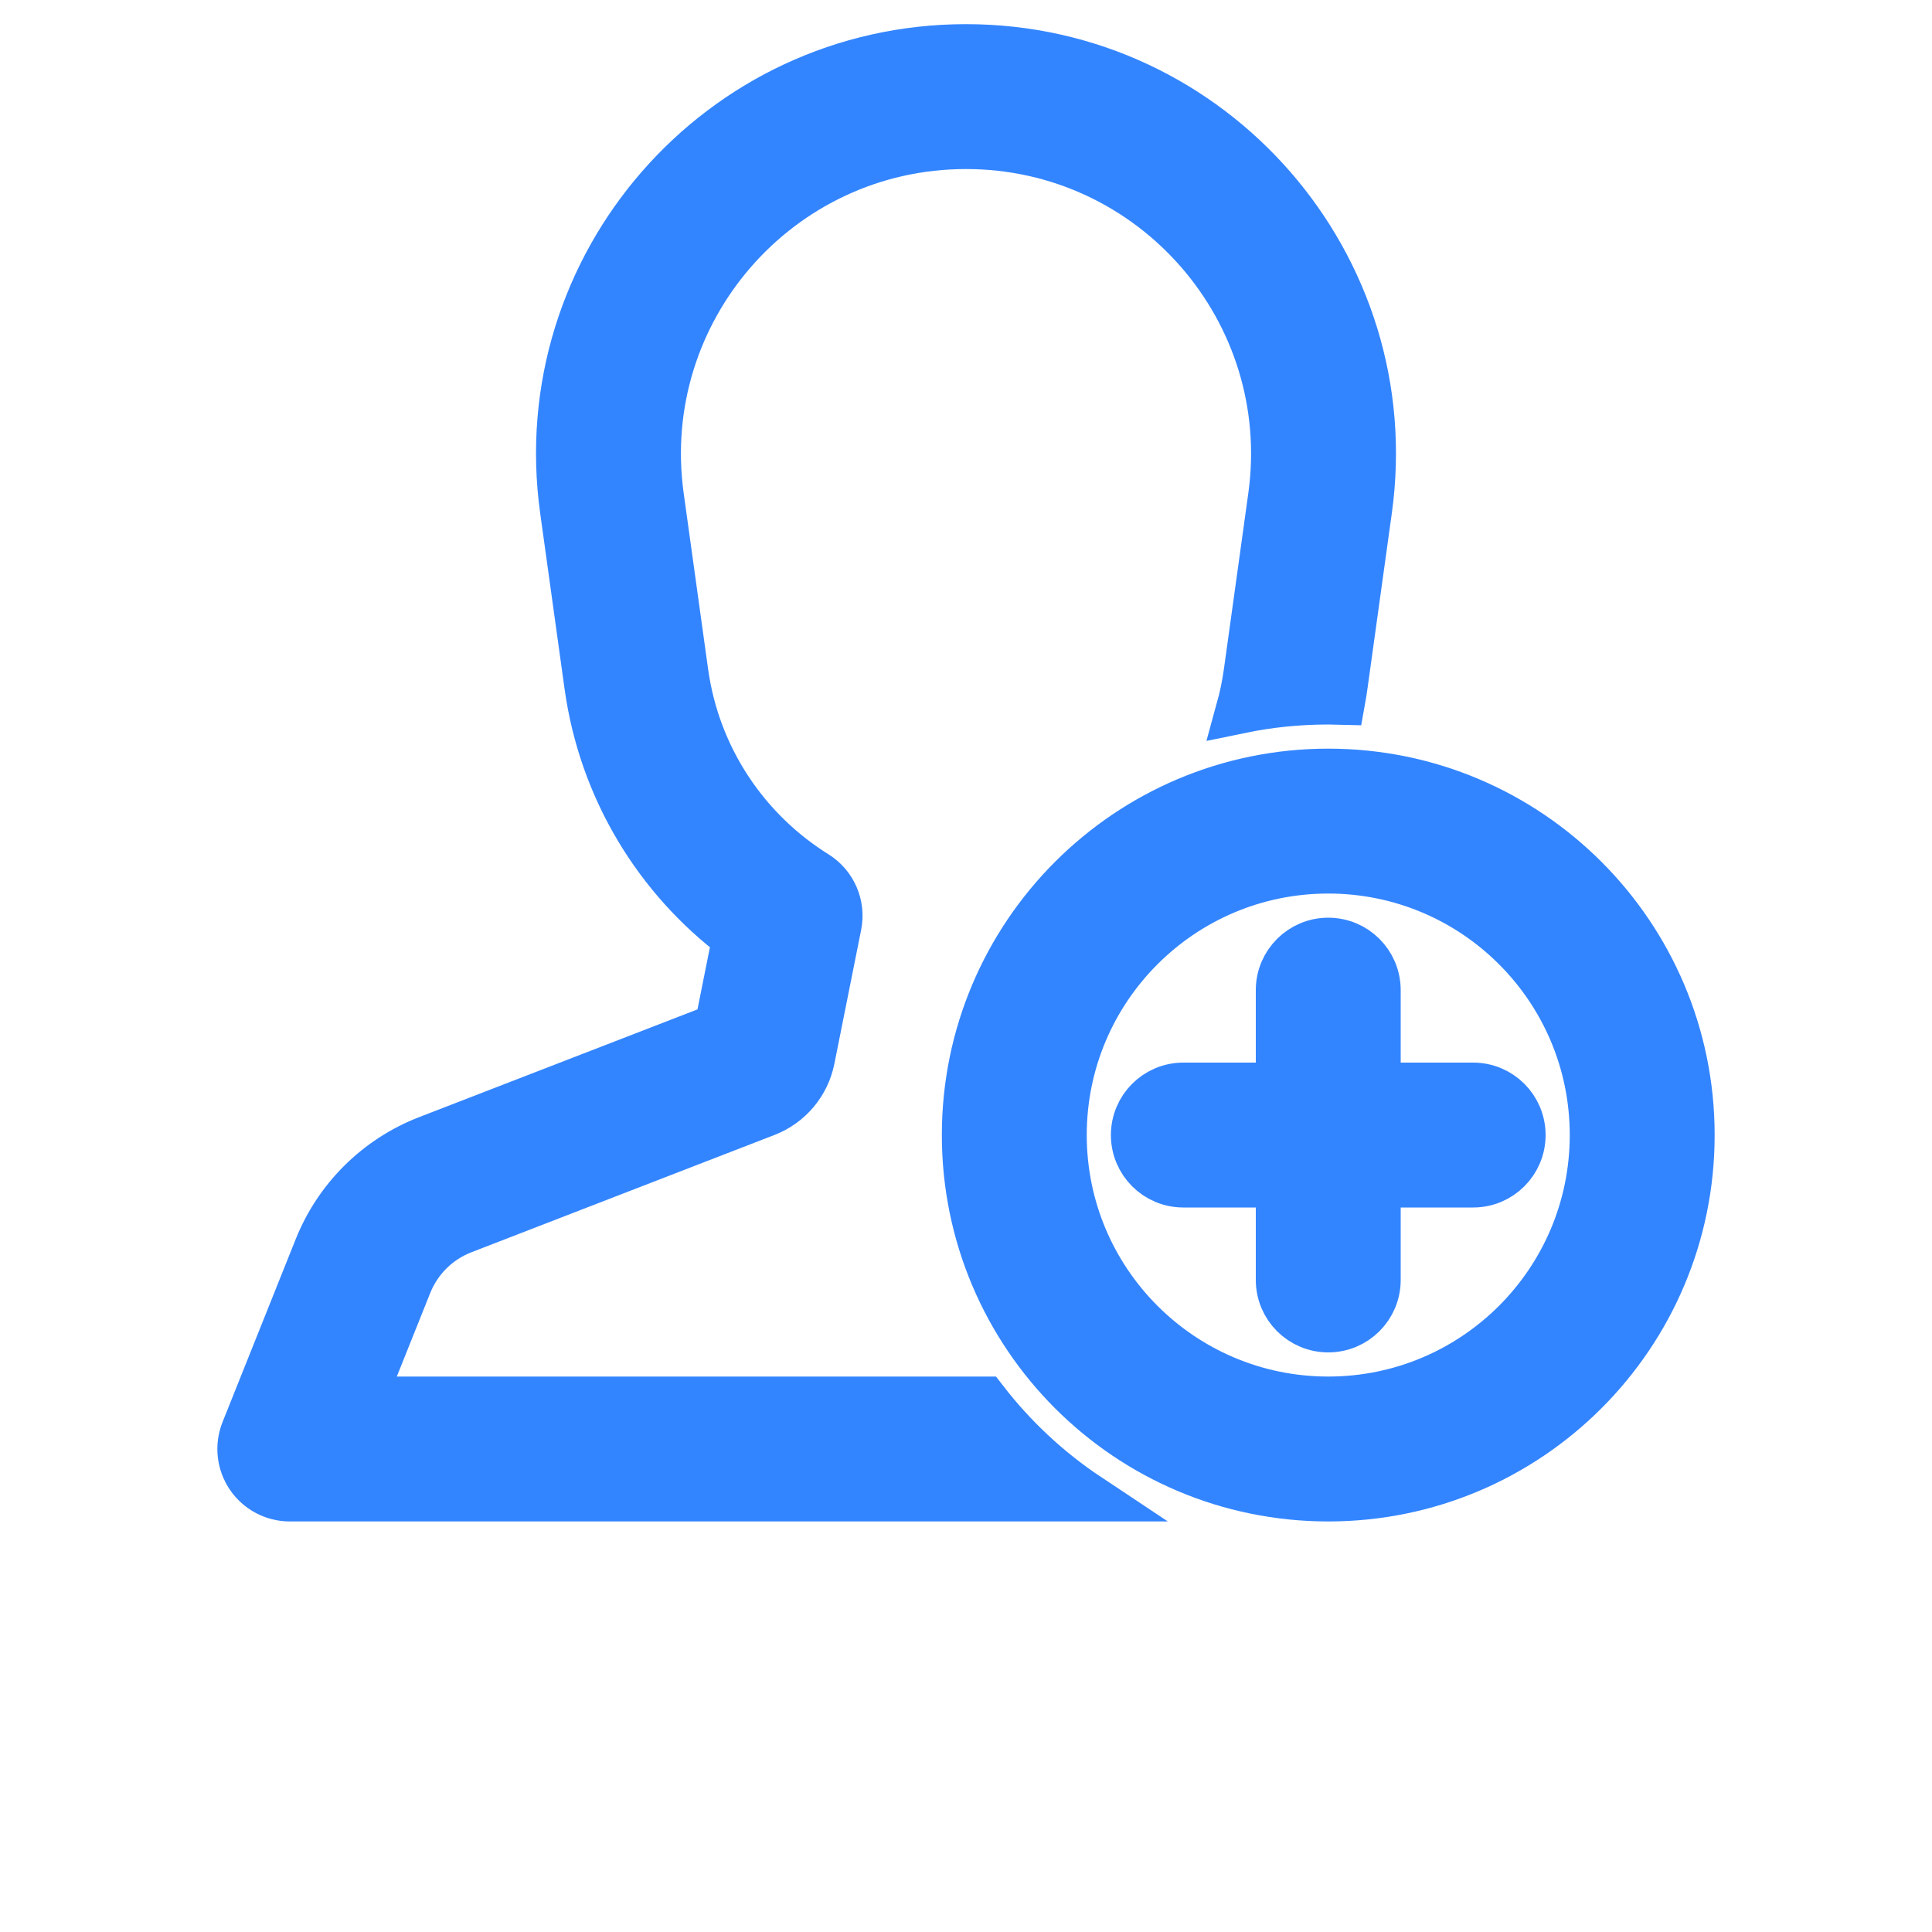
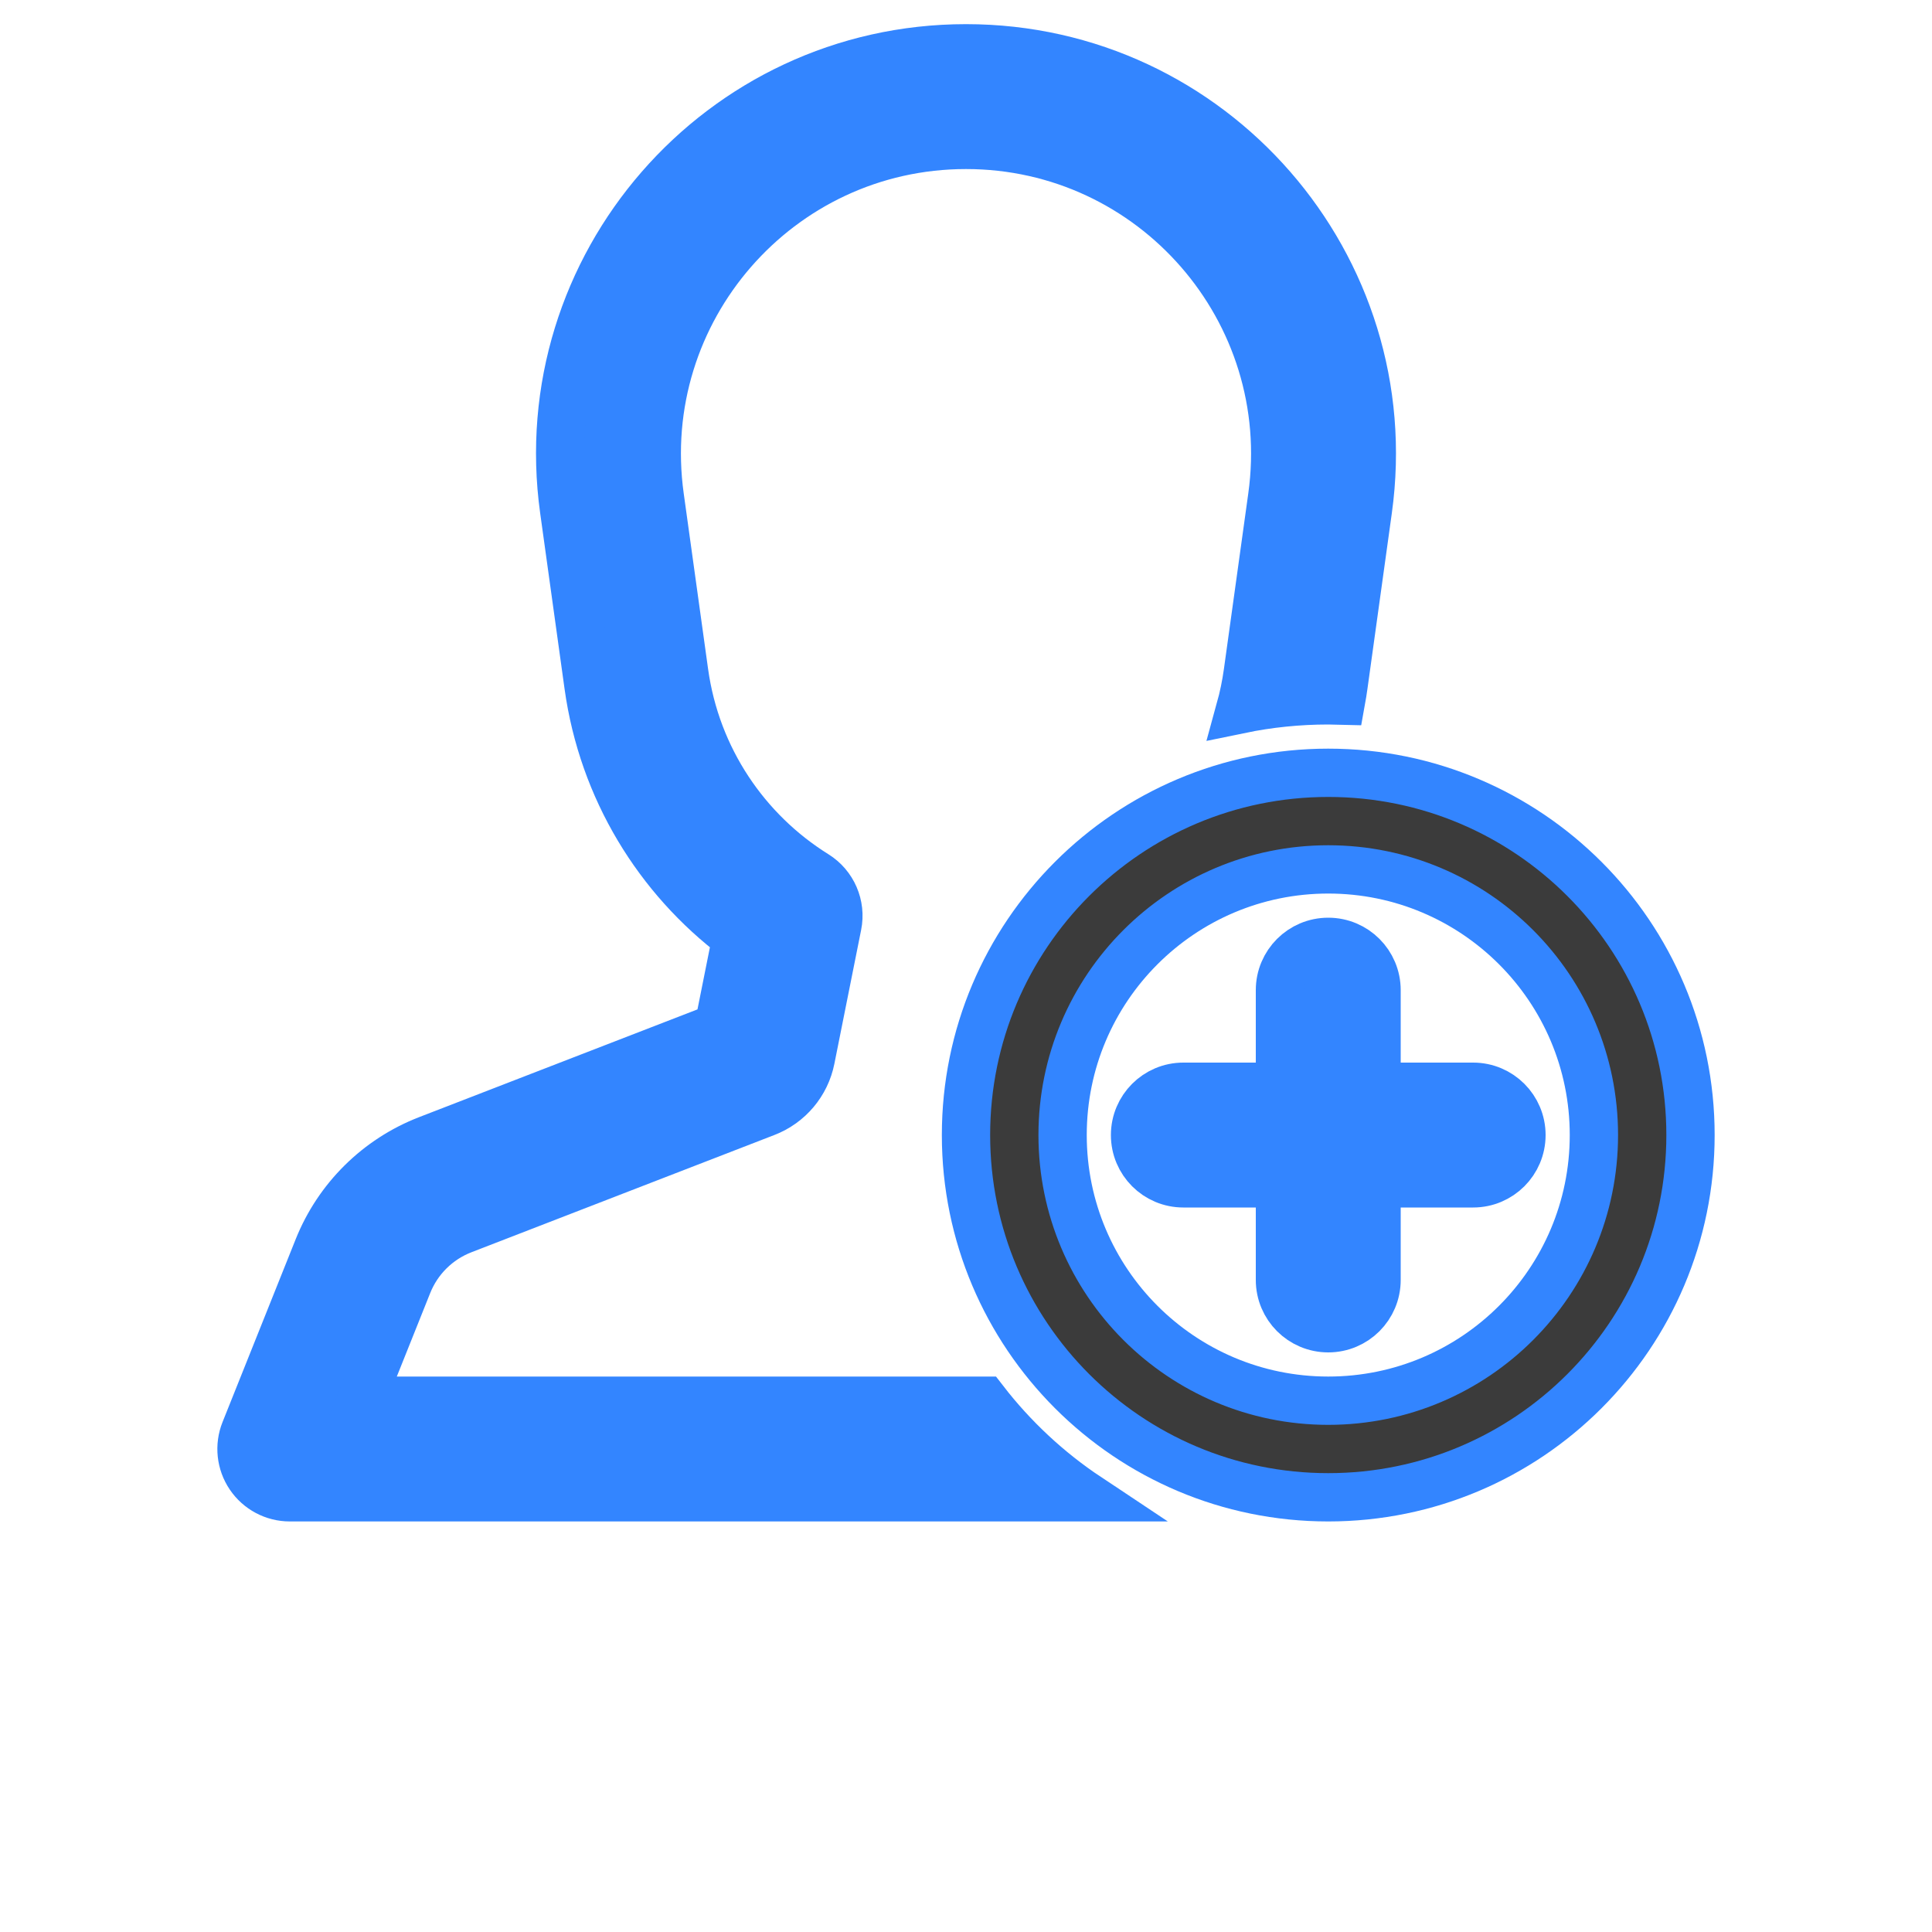
<svg xmlns="http://www.w3.org/2000/svg" width="22" height="22" stroke="hsl(216, 100%, 60%)" stroke-width="2" viewBox="0 0 64 80" fill="none" x="0px" y="0px">
  <path d="M19.32 20.563C18.251 12.867 24.229 6 32 6C39.771 6 45.749 12.867 44.68 20.563L43.67 27.839C43.597 28.362 43.491 28.873 43.354 29.37C44.531 29.127 45.751 29 47 29C47.178 29 47.356 29.003 47.533 29.008C47.57 28.803 47.603 28.597 47.632 28.389L48.642 21.113C50.045 11.012 42.199 2 32 2C21.801 2 13.955 11.012 15.358 21.113L16.368 28.389C16.964 32.681 19.252 36.369 22.497 38.818L21.754 42.531L9.713 47.192C7.642 47.994 5.998 49.62 5.173 51.682L2.143 59.257C1.897 59.873 1.972 60.572 2.344 61.121C2.716 61.671 3.336 62 4 62L37.047 62C35.406 60.909 33.954 59.556 32.751 58L6.954 58L8.887 53.167C9.3 52.136 10.122 51.323 11.157 50.922L23.71 46.063C24.667 45.693 25.368 44.86 25.569 43.854L26.677 38.311C26.841 37.494 26.481 36.662 25.774 36.221C22.89 34.424 20.826 31.411 20.33 27.839L19.32 20.563Z" fill="hsl(216, 100%, 60%)" />
  <path d="M47 39C48.105 39 49 39.895 49 41V45H53C54.105 45 55 45.895 55 47C55 48.105 54.105 49 53 49H49V53C49 54.105 48.105 55 47 55C45.895 55 45 54.105 45 53V49H41C39.895 49 39 48.105 39 47C39 45.895 39.895 45 41 45H45V41C45 39.895 45.895 39 47 39Z" fill="hsl(216, 100%, 60%)" />
-   <path fill-rule="evenodd" clip-rule="evenodd" d="M47 32C55.284 32 62 38.716 62 47C62 55.284 55.284 62 47 62C38.716 62 32 55.284 32 47C32 38.716 38.716 32 47 32ZM58 47C58 40.925 53.075 36 47 36C40.925 36 36 40.925 36 47C36 53.075 40.925 58 47 58C53.075 58 58 53.075 58 47Z" fill="hsl(216, 100%, 60%)" />
+   <path fill-rule="evenodd" clip-rule="evenodd" d="M47 32C55.284 32 62 38.716 62 47C62 55.284 55.284 62 47 62C38.716 62 32 55.284 32 47C32 38.716 38.716 32 47 32ZM58 47C58 40.925 53.075 36 47 36C40.925 36 36 40.925 36 47C36 53.075 40.925 58 47 58C53.075 58 58 53.075 58 47Z" fill="hsl(0, 0%, 23%)" />
</svg>
